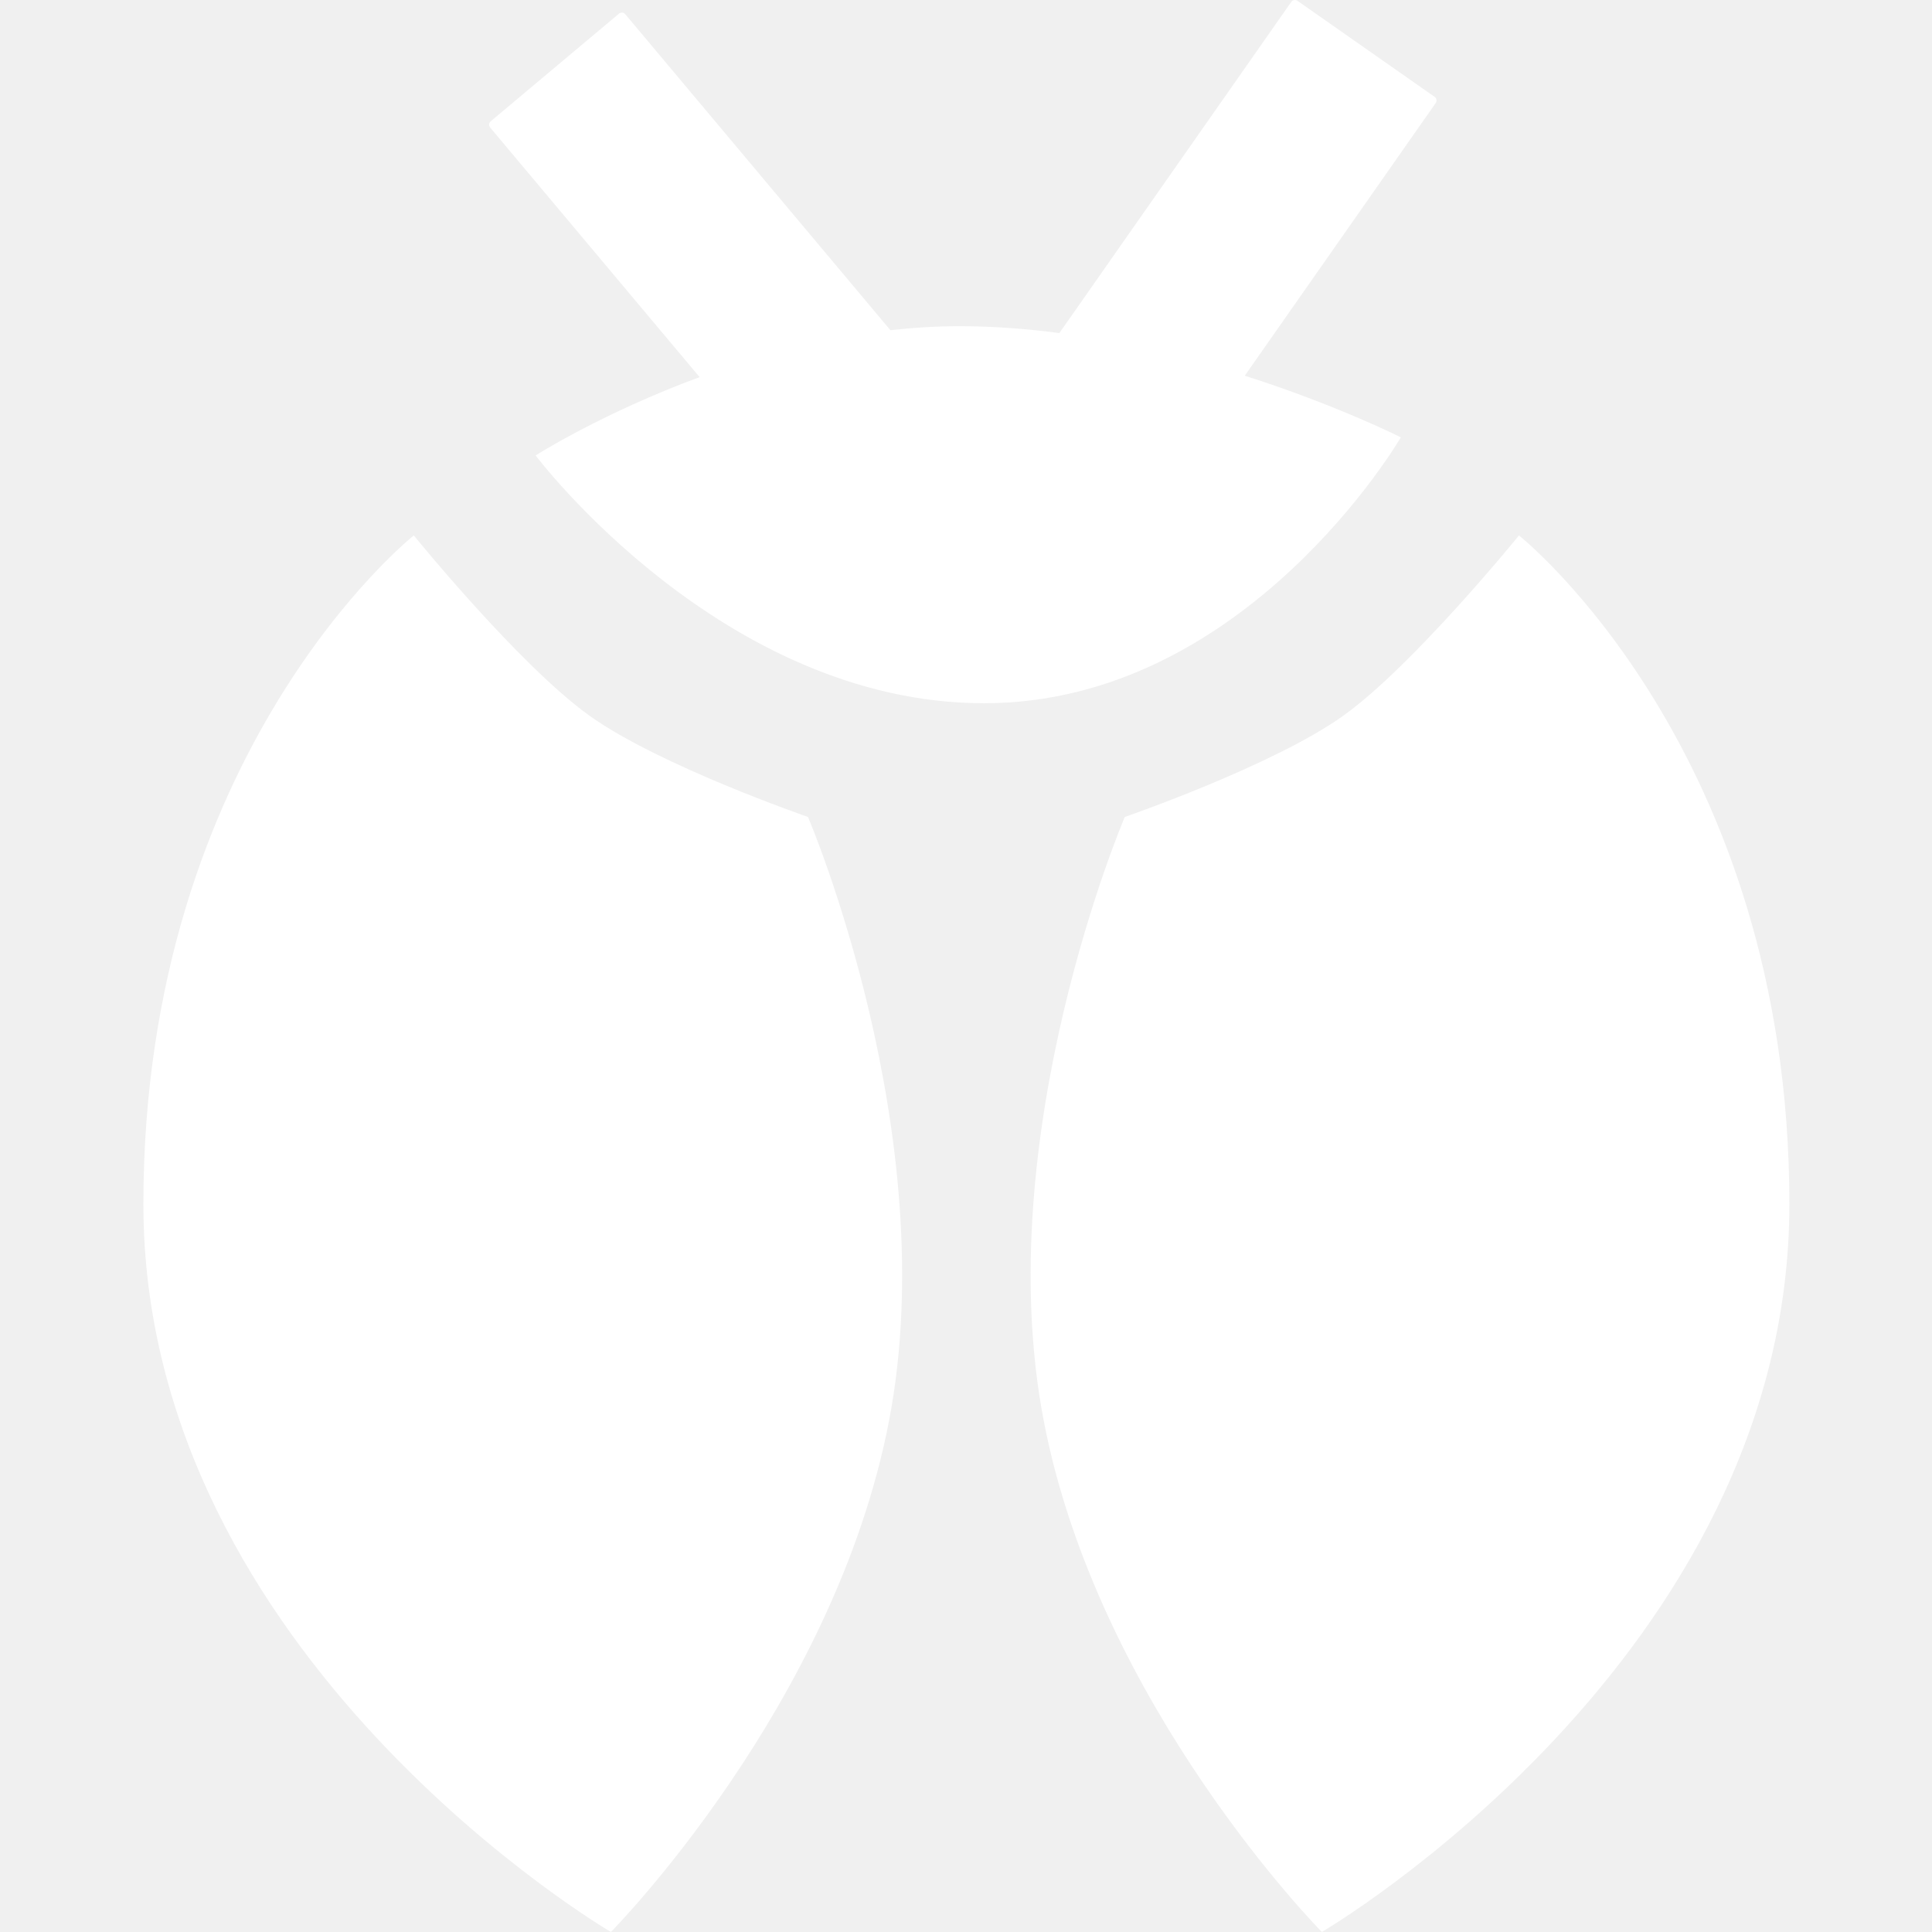
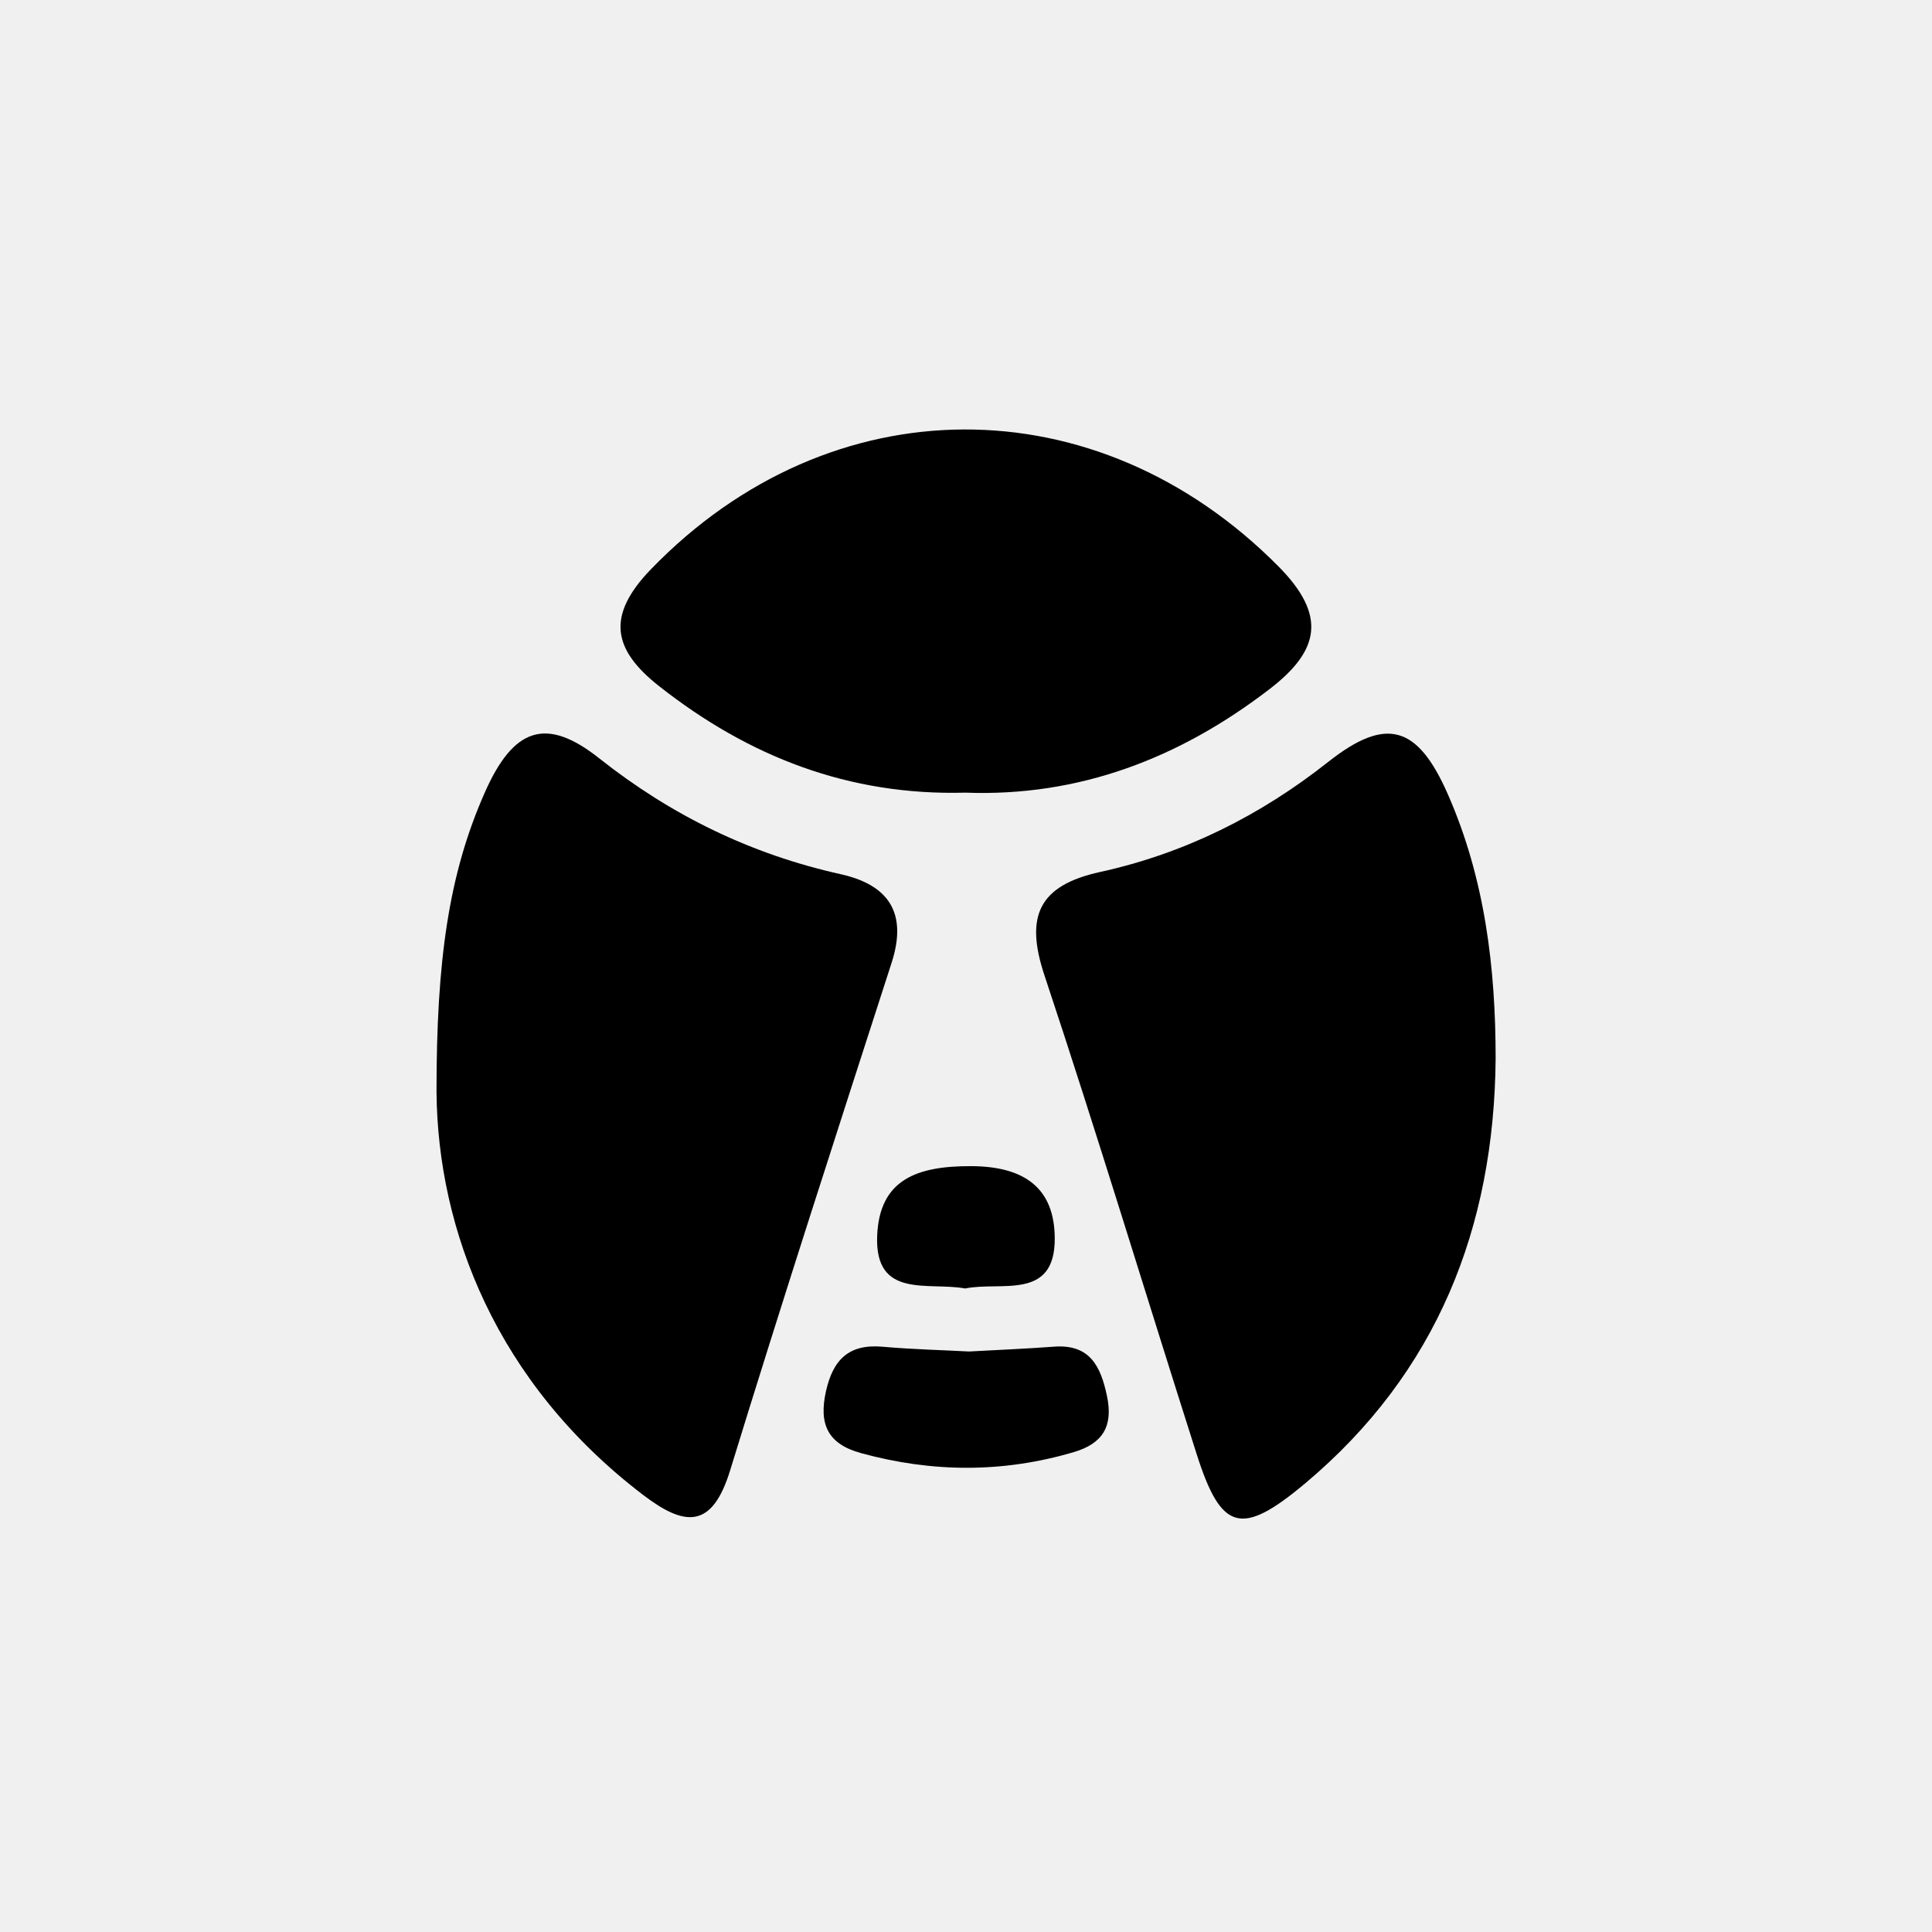
- <svg xmlns="http://www.w3.org/2000/svg" fill="none" height="512" viewBox="0 0 512 512" width="512">
-   <path clip-rule="evenodd" d="m342.198.501c.373-.532 1.105-.661 1.637-.289l36.354 25.456c.532.372.661 1.105.289 1.637l-50.599 72.262c24.599 7.859 41.358 16.336 41.358 16.336s-40.964 70.462-110.443 70.462-118.85-65.672-118.85-65.672 17.506-11.172 43.456-20.754l-55.5-66.141c-.417-.497-.352-1.239.145-1.656l33.997-28.527c.498-.417 1.239-.352 1.656.145l70.272 83.747c6.017-.681 12.147-1.061 18.333-1.061 8.891 0 17.771.676 26.44 1.823zm13.746 189.201c18.541-13.242 46.597-47.804 46.597-47.804s71.664 56.79 71.664 177.206c0 120.415-123.896 192.888-123.896 192.888s-59.195-59.781-73.727-135.562c-14.531-75.781 21.496-159.927 21.496-159.927s39.324-13.559 57.866-26.801zm-199.683 0c-18.541-13.242-46.597-47.804-46.597-47.804s-71.664 56.79-71.664 177.206c0 120.415 123.896 192.888 123.896 192.888s59.195-59.781 73.727-135.562c14.531-75.781-21.496-159.927-21.496-159.927s-39.324-13.559-57.866-26.801z" fill="#fff" fill-rule="evenodd" />
+ <svg xmlns="http://www.w3.org/2000/svg" viewBox="0 0 256 256">
+   <path d="M57.84,144.71c-.01-17.4,1.6-28.85,6.39-39.68,3.81-8.63,8.14-10.12,15.18-4.54,9.56,7.57,20.13,12.71,32,15.35,6.4,1.43,8.85,5.18,6.73,11.74-7.23,22.39-14.49,44.78-21.4,67.27-2.38,7.73-5.96,7.47-11.48,3.27-19.56-14.89-27.26-35.22-27.42-53.41Z" />
+   <path d="M198.18,140.28c-.2,22.43-7.79,41.62-25.21,56.25-8.51,7.14-11.15,6.33-14.39-3.8-6.75-21.15-13.17-42.41-20.18-63.48-2.61-7.83-.79-11.92,7.38-13.71,11.17-2.45,21.18-7.45,30.21-14.58,7.71-6.09,11.86-4.82,15.86,4.29,4.91,11.17,6.33,22.98,6.33,35.02Z" />
+   <path d="M127.91,105.03c-15.42,.42-28.7-4.76-40.56-14.1-6.17-4.85-7.07-9.34-1.07-15.53,23.76-24.54,59.04-24.66,83.13-.34,6.45,6.51,5.42,11.16-1.15,16.22-11.96,9.2-25.27,14.31-40.34,13.75Z" />
+   <path d="M128.4,179.08c4.03-.22,7.65-.37,11.27-.64,4.75-.35,6.18,2.6,7.01,6.54,.84,3.97-.53,6.29-4.39,7.43-9.41,2.78-18.79,2.72-28.22,.13-4.4-1.21-5.59-3.84-4.63-8.17,.94-4.23,3.05-6.32,7.53-5.92,3.94,.35,7.89,.44,11.44,.63Z" />
+   <path d="M127.89,170.73c-4.86-.9-12.01,1.45-11.66-7,.31-7.45,5.28-9.23,12.43-9.21,7.21,.02,11.05,3,11.1,9.52,.07,8.37-7.16,5.71-11.86,6.69Z" />
</svg>
